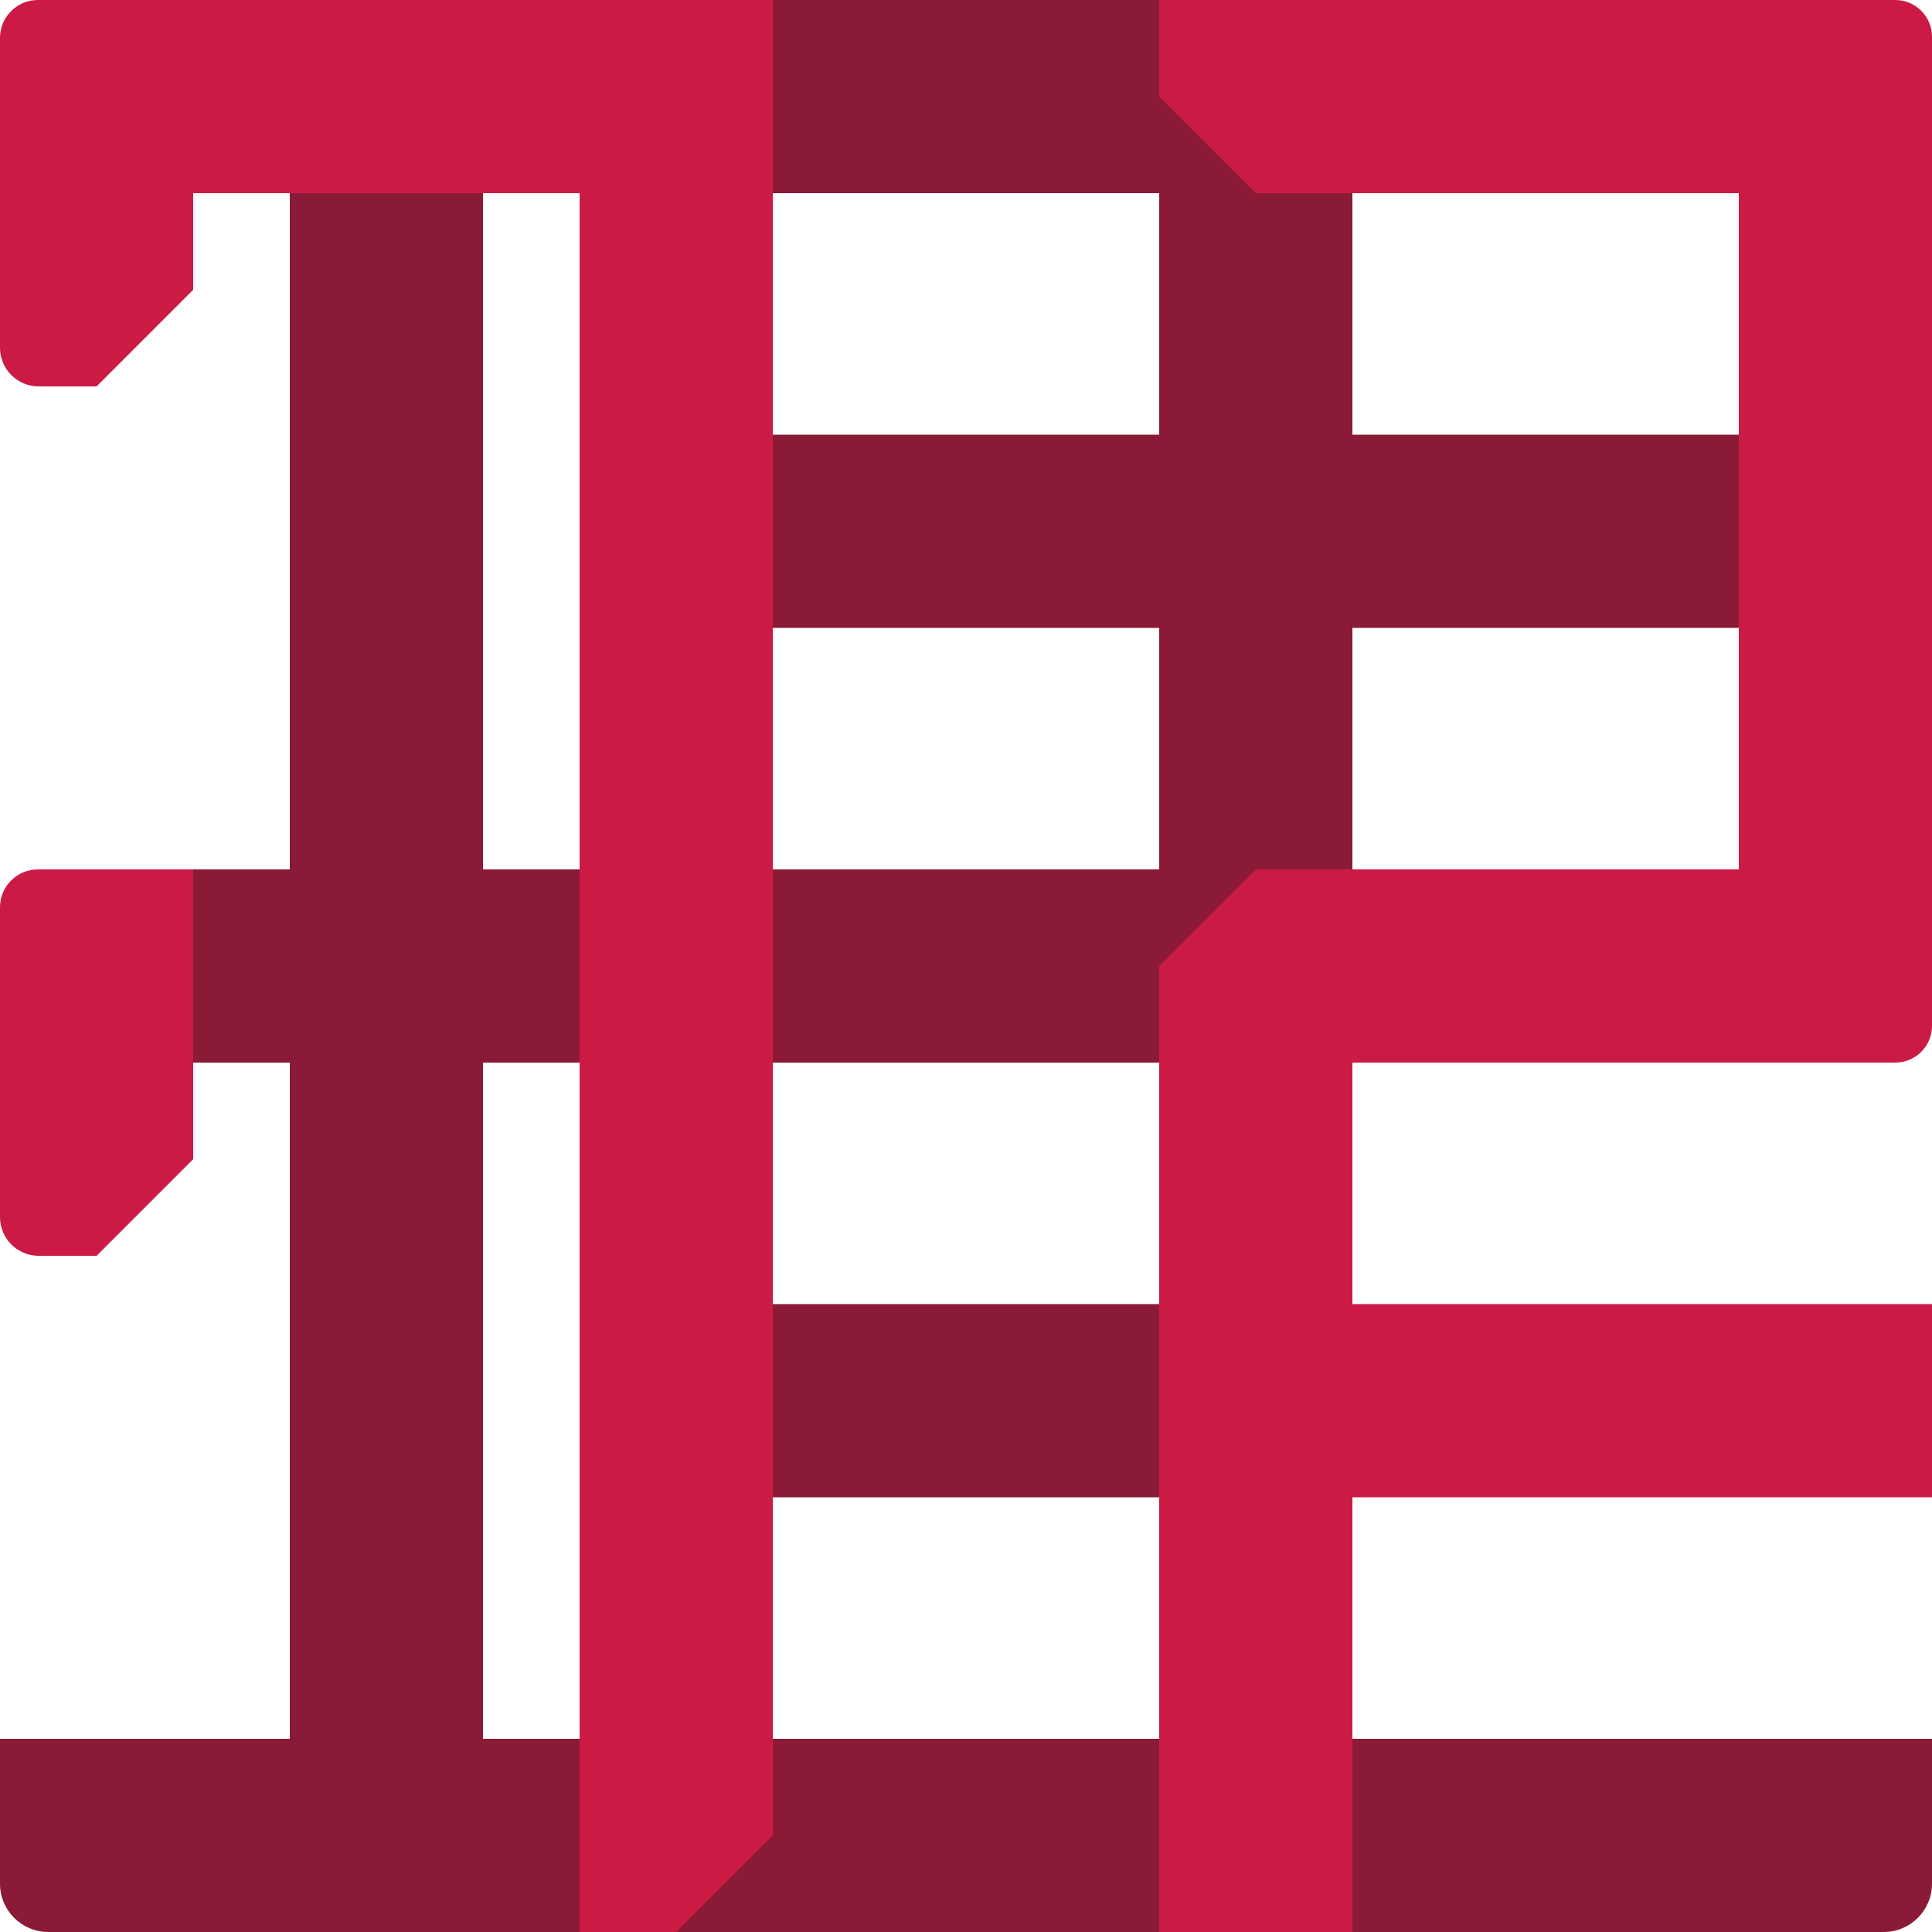
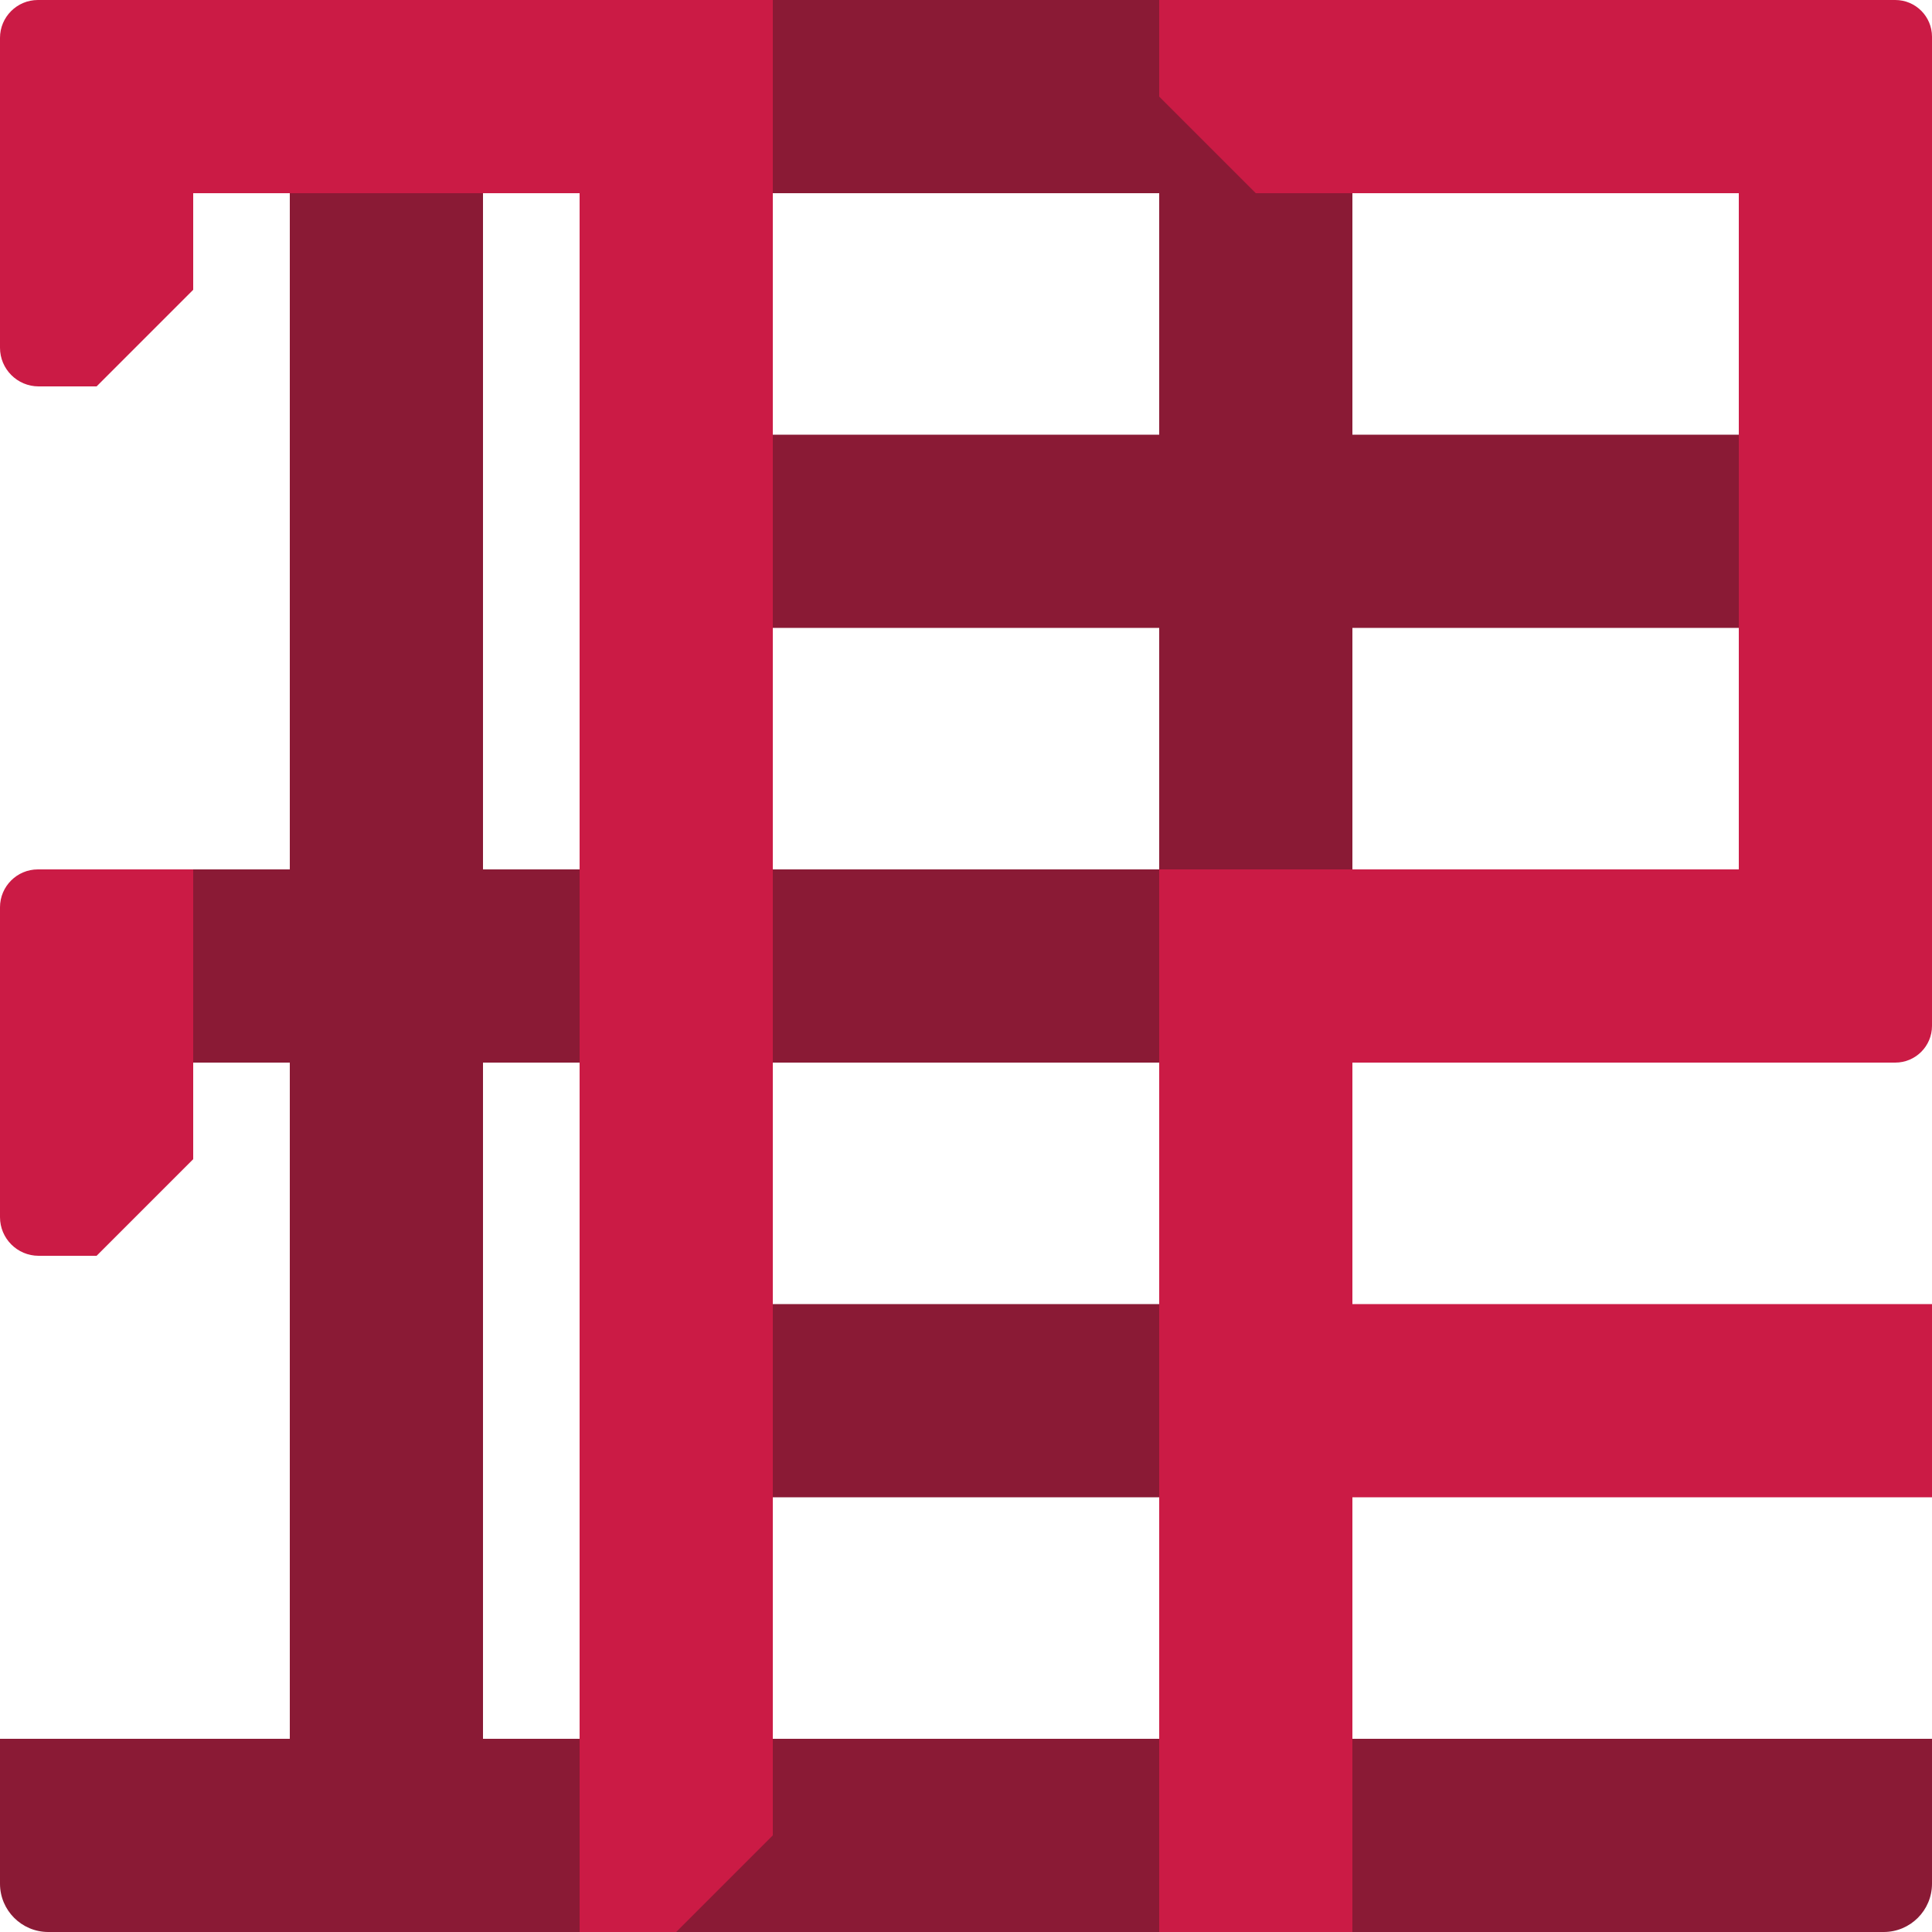
<svg xmlns="http://www.w3.org/2000/svg" style="isolation:isolate" viewBox="0 0 1000 1000" width="1000pt" height="1000pt">
  <defs>
-     <clipPath id="_clipPath_oOU8RVvCW75cpTmlTHeErXJyZBXRuDbe">
+     <clipPath id="_clipPath_EnB9AATX6dyUtrd9fGi6cSC7127VsyPO">
      <rect width="1000" height="1000" />
    </clipPath>
  </defs>
-   <g clip-path="url(#_clipPath_oOU8RVvCW75cpTmlTHeErXJyZBXRuDbe)">
+   <g clip-path="url(#_clipPath_EnB9AATX6dyUtrd9fGi6cSC7127VsyPO)">
    <g style="isolation:isolate">
      <rect x="44" y="450" width="556" height="100" transform="matrix(1,0,0,1,0,0)" fill="rgb(138,26,53)" />
      <path d="M 0 900 L 1000 900 L 1000 975 C 1000 988.798 988.798 1000 975 1000 L 25 1000 C 11.202 1000 0 988.798 0 975 L 0 900 Z" style="stroke:none;fill:#8A1A35;stroke-miterlimit:10;" />
      <rect x="300" y="675" width="400" height="100" transform="matrix(1,0,0,1,0,0)" fill="rgb(138,26,53)" />
      <rect x="400" y="0" width="200" height="100" transform="matrix(1,0,0,1,0,0)" fill="rgb(138,26,53)" />
      <rect x="300" y="225" width="700" height="100" transform="matrix(1,0,0,1,0,0)" fill="rgb(138,26,53)" />
      <rect x="600" y="0" width="100" height="550" transform="matrix(1,0,0,1,0,0)" fill="rgb(138,26,53)" />
      <rect x="150" y="0" width="100" height="1000" transform="matrix(1,0,0,1,0,0)" fill="rgb(138,26,53)" />
    </g>
    <g style="isolation:isolate">
      <rect x="600" y="550" width="100" height="450" transform="matrix(1,0,0,1,0,0)" fill="rgb(203,27,69)" />
      <path d="M 919 0 L 981 0 C 991.486 0 1000 8.514 1000 19 L 1000 531 C 1000 541.486 991.486 550 981 550 L 919 550 C 908.514 550 900 541.486 900 531 L 900 19 C 900 8.514 908.514 0 919 0 Z" style="stroke:none;fill:#CB1B45;stroke-miterlimit:10;" />
      <rect x="600" y="675" width="400" height="100" transform="matrix(1,0,0,1,0,0)" fill="rgb(203,27,69)" />
      <rect x="50" y="0" width="350" height="100" transform="matrix(1,0,0,1,0,0)" fill="rgb(203,27,69)" />
      <path d="M 600 0 L 933 0 L 933 100 L 650 100 L 600 50 L 600 0 Z" style="stroke:none;fill:#CB1B45;stroke-miterlimit:10;" />
-       <path d="M 650 450 L 950 450 L 950 550 L 600 550 L 600 500 L 650 450 Z" style="stroke:none;fill:#CB1B45;stroke-miterlimit:10;" />
+       <rect x="600" y="450" width="350" height="100" transform="matrix(1,0,0,1,0,0)" fill="rgb(203,27,69)" />
      <path d="M 19.612 450 L 100 450 L 100 600 L 50 650 L 20 650 C 8.962 650 0 641.038 0 630 L 0 469.612 C 0 458.788 8.788 450 19.612 450 Z" style="stroke:none;fill:#CB1B45;stroke-miterlimit:10;" />
      <path d="M 19.612 0 L 100 0 L 100 150 L 50 200 L 20 200 C 8.962 200 0 191.038 0 180 L 0 19.612 C 0 8.788 8.788 0 19.612 0 Z" style="stroke:none;fill:#CB1B45;stroke-miterlimit:10;" />
      <path d="M 300 0 L 400 0 L 400 950 L 350 1000 L 300 1000 L 300 0 Z" style="stroke:none;fill:#CB1B45;stroke-miterlimit:10;" />
    </g>
  </g>
</svg>
